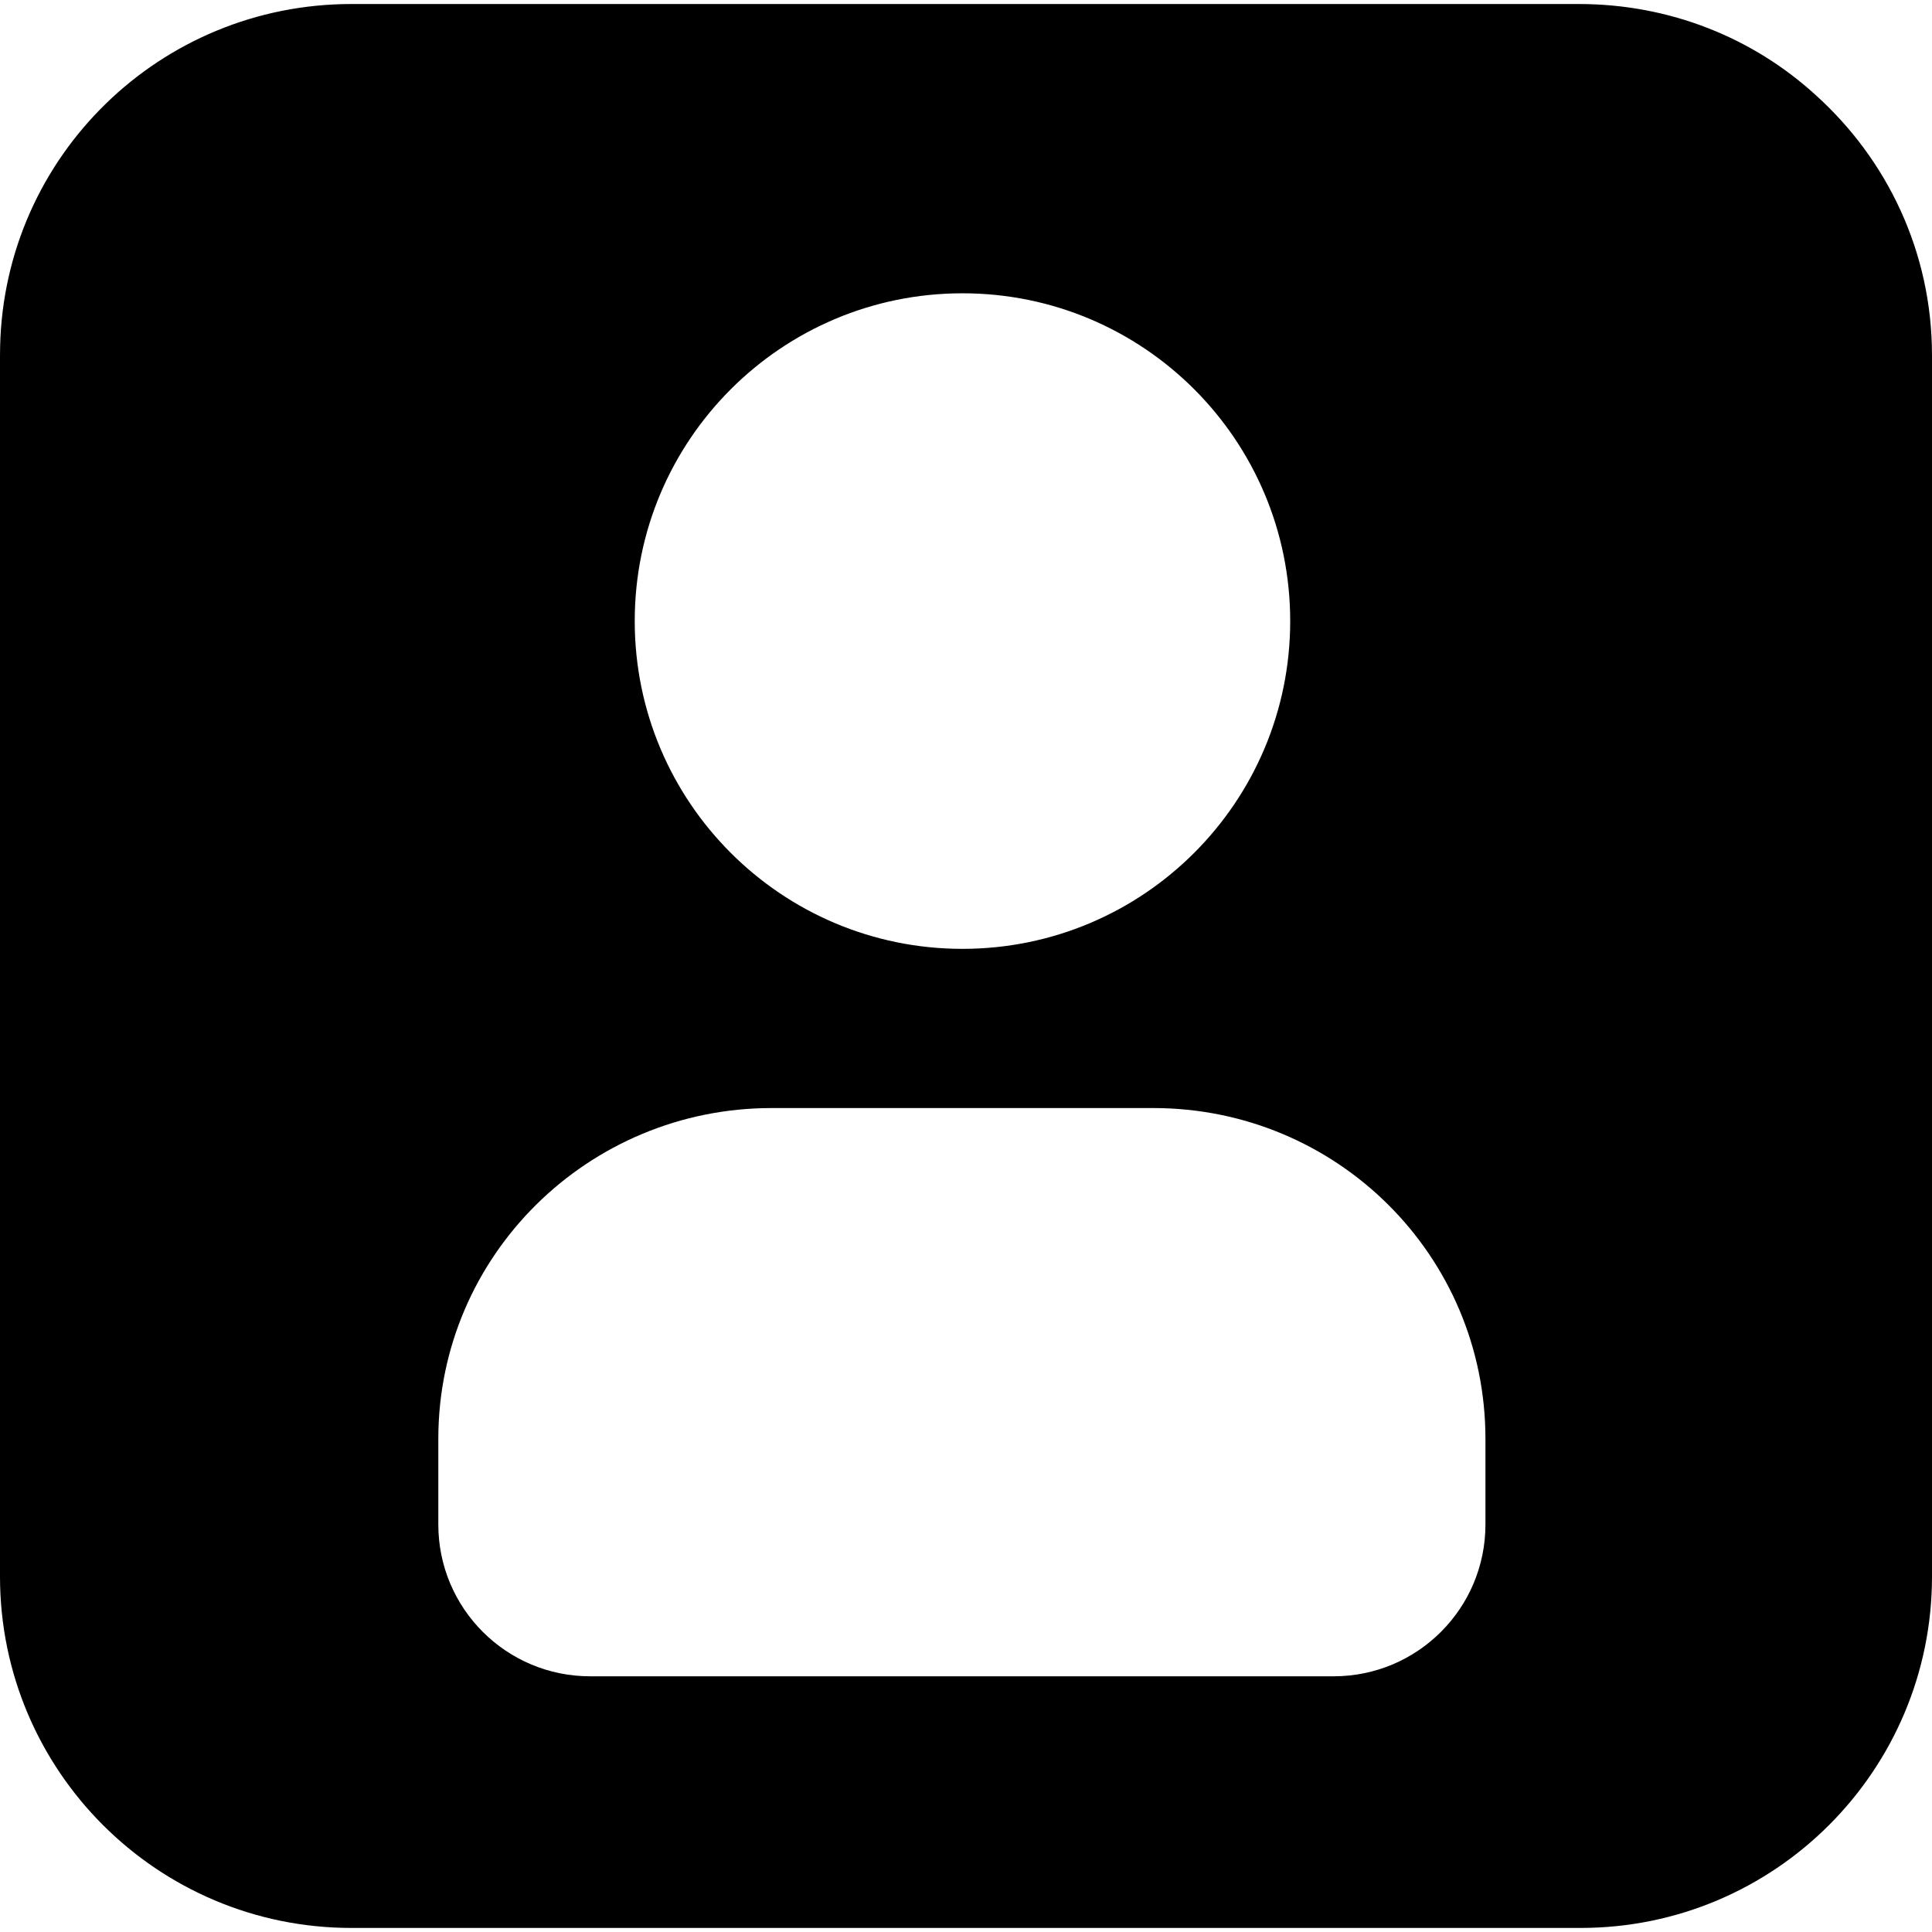
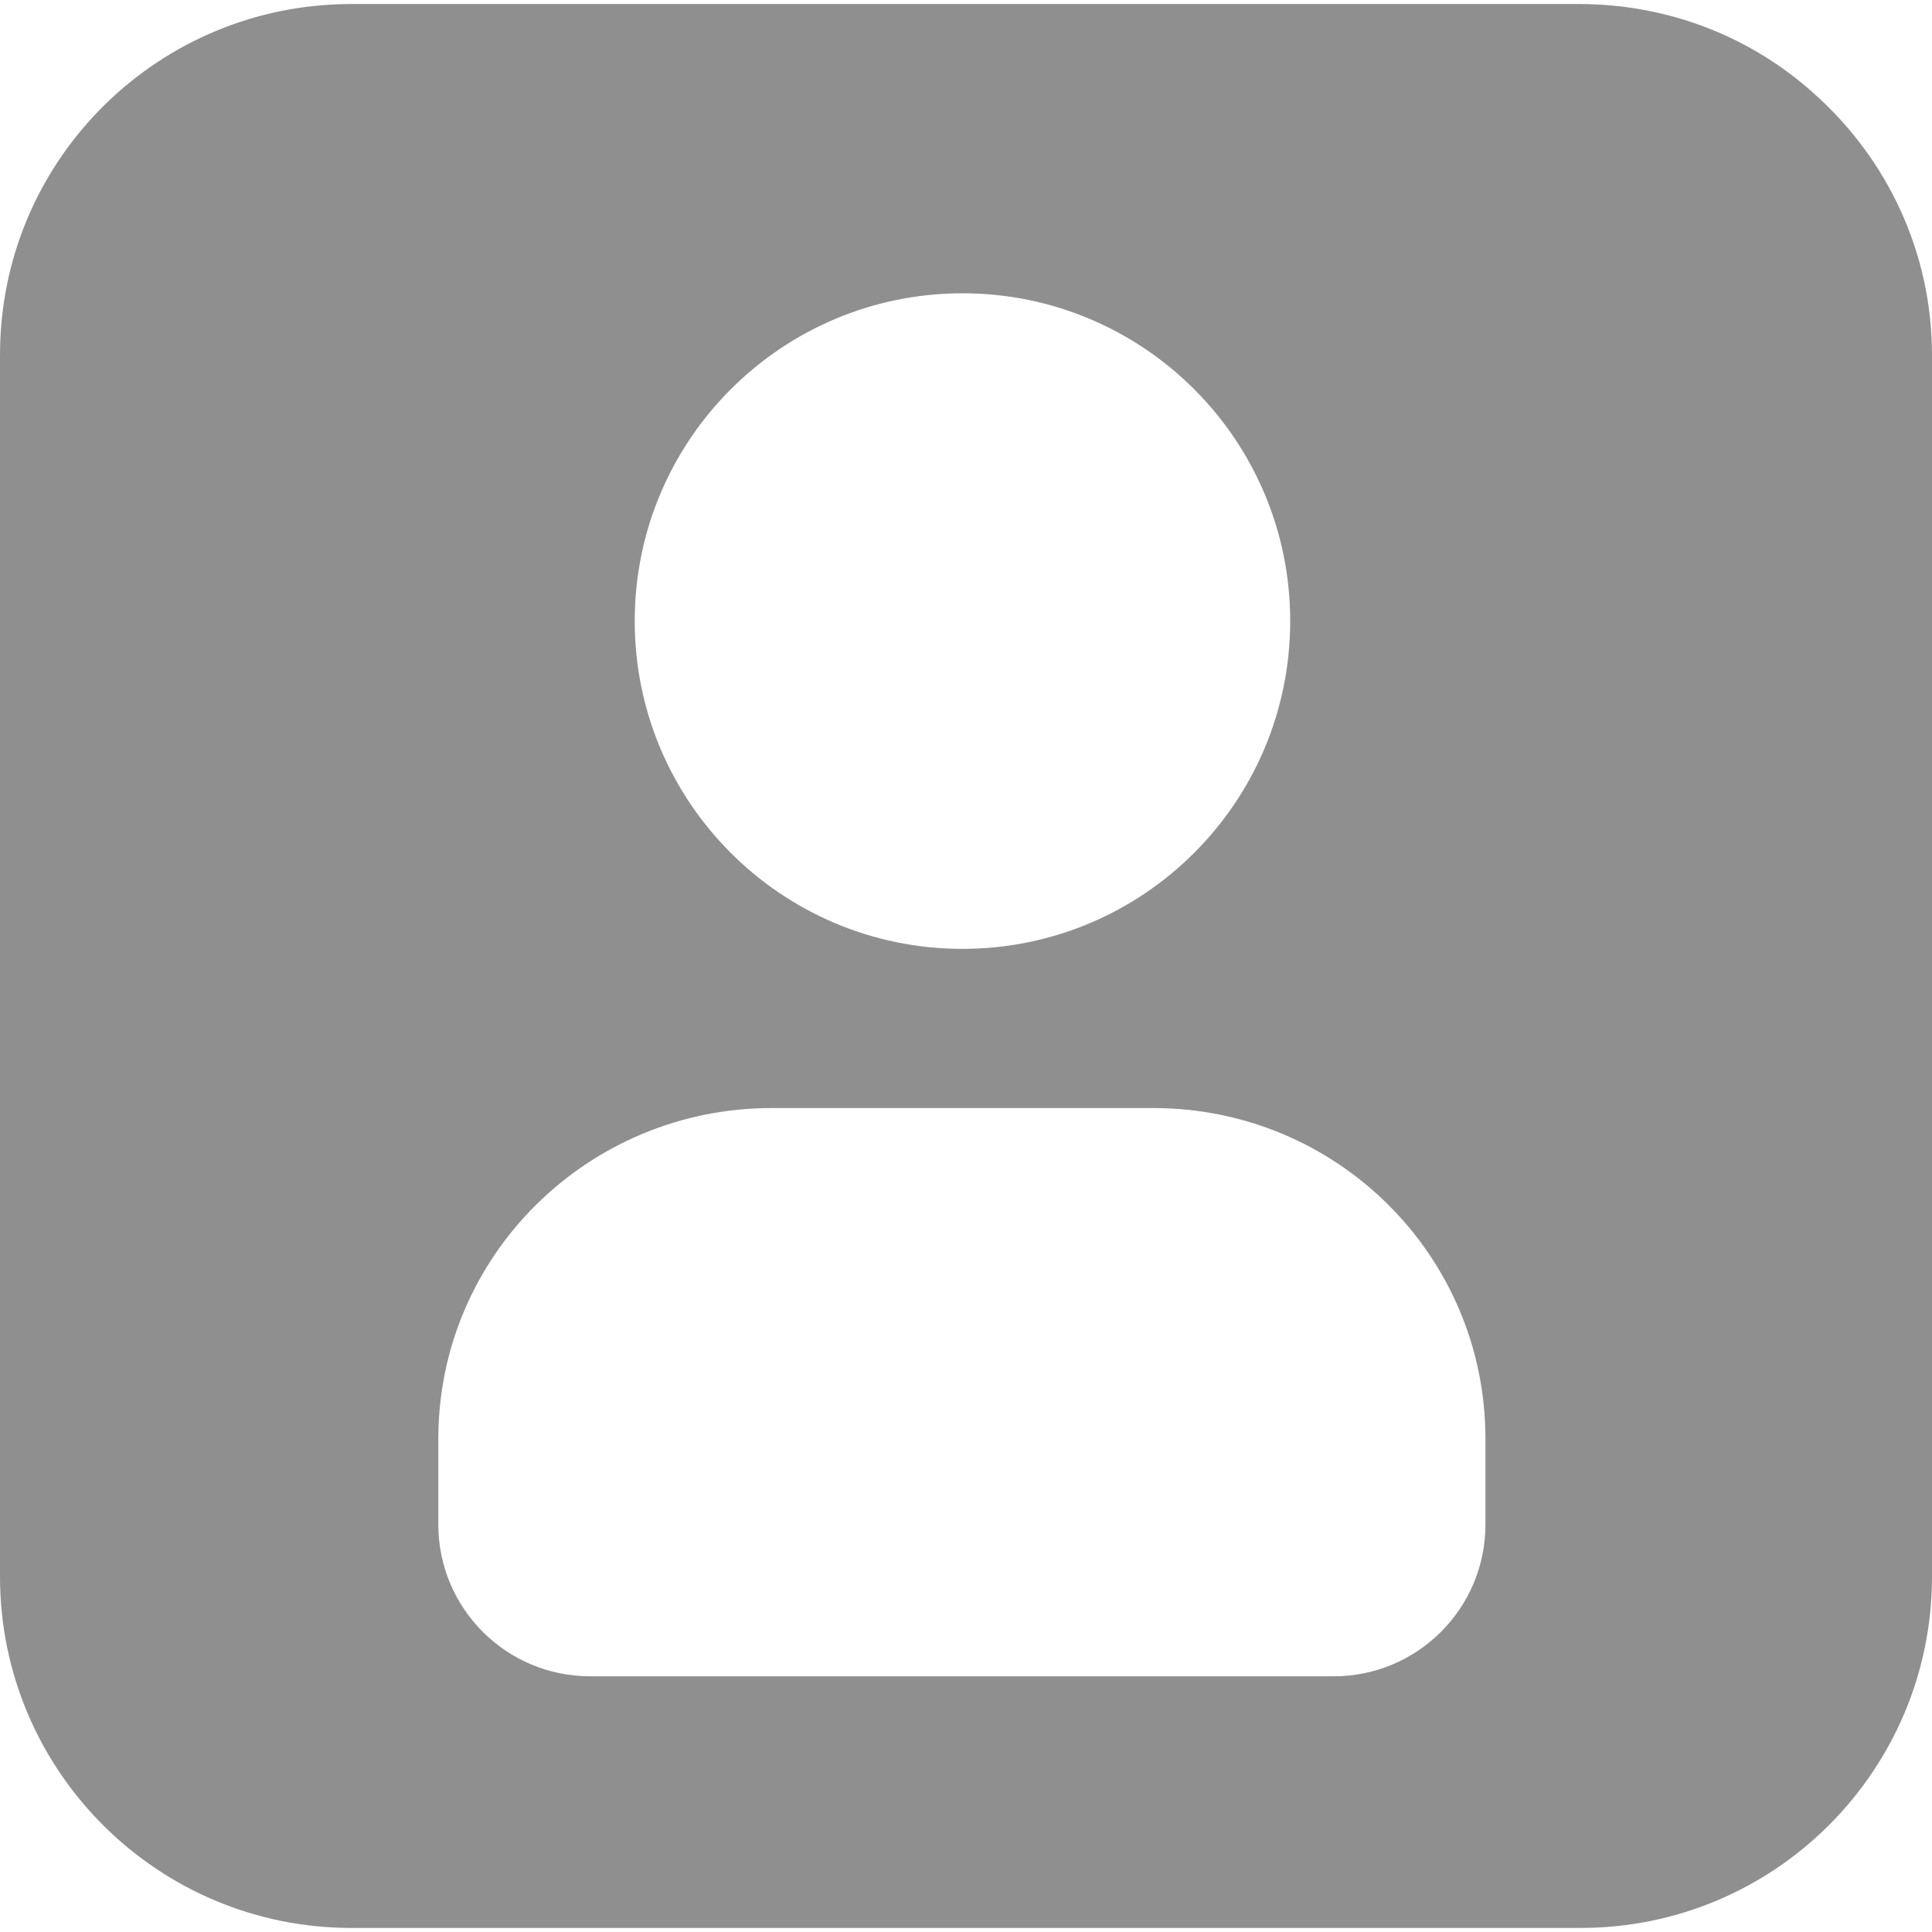
- <svg xmlns="http://www.w3.org/2000/svg" version="1.1" id="Capa_1" x="0px" y="0px" width="46.202px" height="46.202px" viewBox="0 0 46.202 46.202" style="enable-background:new 0 0 46.202 46.202;" xml:space="preserve">
-   <g>
-     <path d="M43.418,2.271c-1.494-1.363-3.48-2.175-5.663-2.175H8.404c-4.575,0-8.295,3.636-8.401,8.185C0.002,8.361,0,8.421,0,8.5   v29.201c0,4.641,3.762,8.404,8.404,8.404h29.394c4.644,0,8.404-3.764,8.404-8.404V8.5C46.202,6.02,45.126,3.81,43.418,2.271z    M30.854,14.852c0,4.33-3.51,7.839-7.838,7.839c-4.327,0-7.837-3.509-7.837-7.839c0-4.328,3.51-7.838,7.837-7.838   C27.346,7.013,30.854,10.523,30.854,14.852z M14.112,40.087c-2.005,0-3.63-1.625-3.63-3.63v-2.047c0-4.387,3.585-7.912,7.971-7.912   h9.127c4.387,0,7.943,3.523,7.943,7.912v2.047c0,2.005-1.625,3.63-3.629,3.63H14.112z" />
-   </g>
-   <g>
- </g>
-   <g>
- </g>
-   <g>
- </g>
-   <g>
- </g>
-   <g>
- </g>
-   <g>
- </g>
-   <g>
- </g>
-   <g>
- </g>
-   <g>
- </g>
-   <g>
- </g>
-   <g>
- </g>
-   <g>
- </g>
-   <g>
- </g>
-   <g>
- </g>
-   <g>
- </g>
+ <svg xmlns="http://www.w3.org/2000/svg" width="600" height="600" viewBox="0 0 600 600" fill="none">
+   <path d="M563.846 29.493C544.444 11.792 518.653 1.247 490.303 1.247H109.138C49.725 1.247 1.416 48.466 0.039 107.541C0.026 108.58 0 109.359 0 110.385V489.603C0 549.873 48.855 598.741 109.138 598.741H490.862C551.171 598.741 600 549.86 600 489.603V110.385C600 78.179 586.027 49.479 563.846 29.493ZM400.684 192.875C400.684 249.106 355.102 294.676 298.896 294.676C242.704 294.676 197.121 249.106 197.121 192.875C197.121 136.67 242.704 91.087 298.896 91.087C355.128 91.074 400.684 136.657 400.684 192.875ZM183.265 520.588C157.227 520.588 136.124 499.485 136.124 473.447V446.864C136.124 389.893 182.68 344.115 239.639 344.115H358.166C415.138 344.115 461.318 389.867 461.318 446.864V473.447C461.318 499.485 440.215 520.588 414.19 520.588H183.265Z" fill="#908F90" />
</svg>
